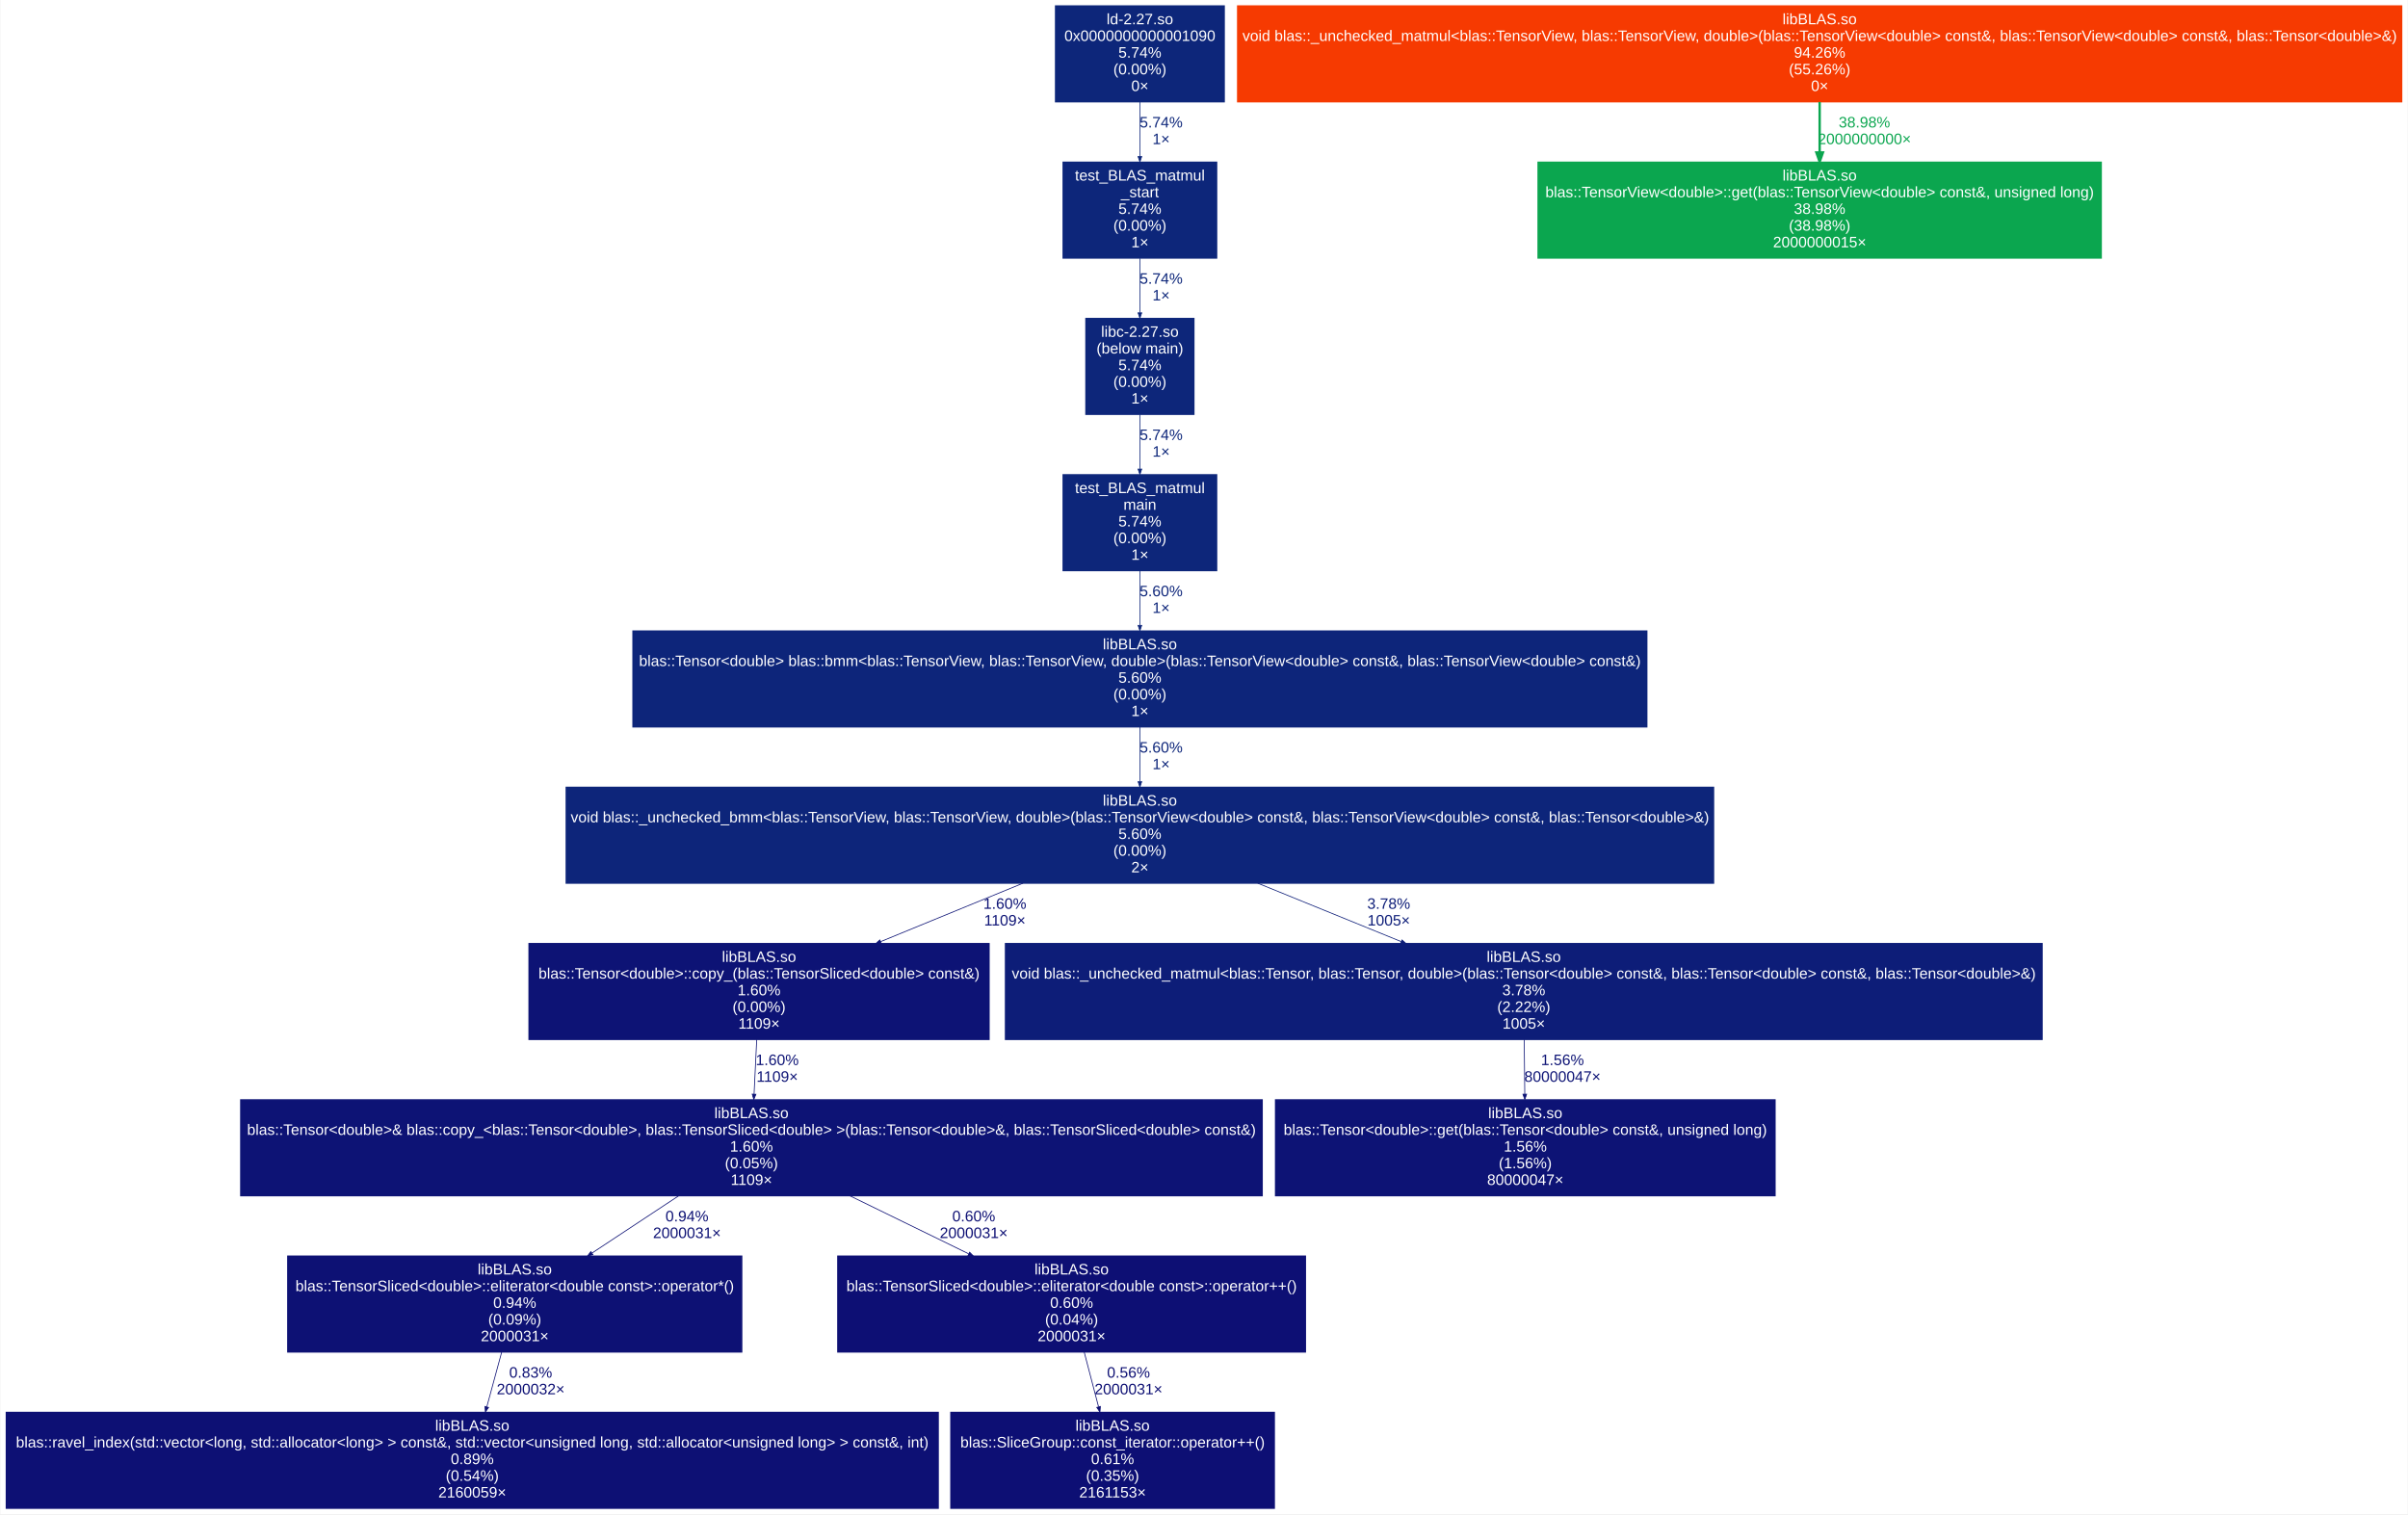
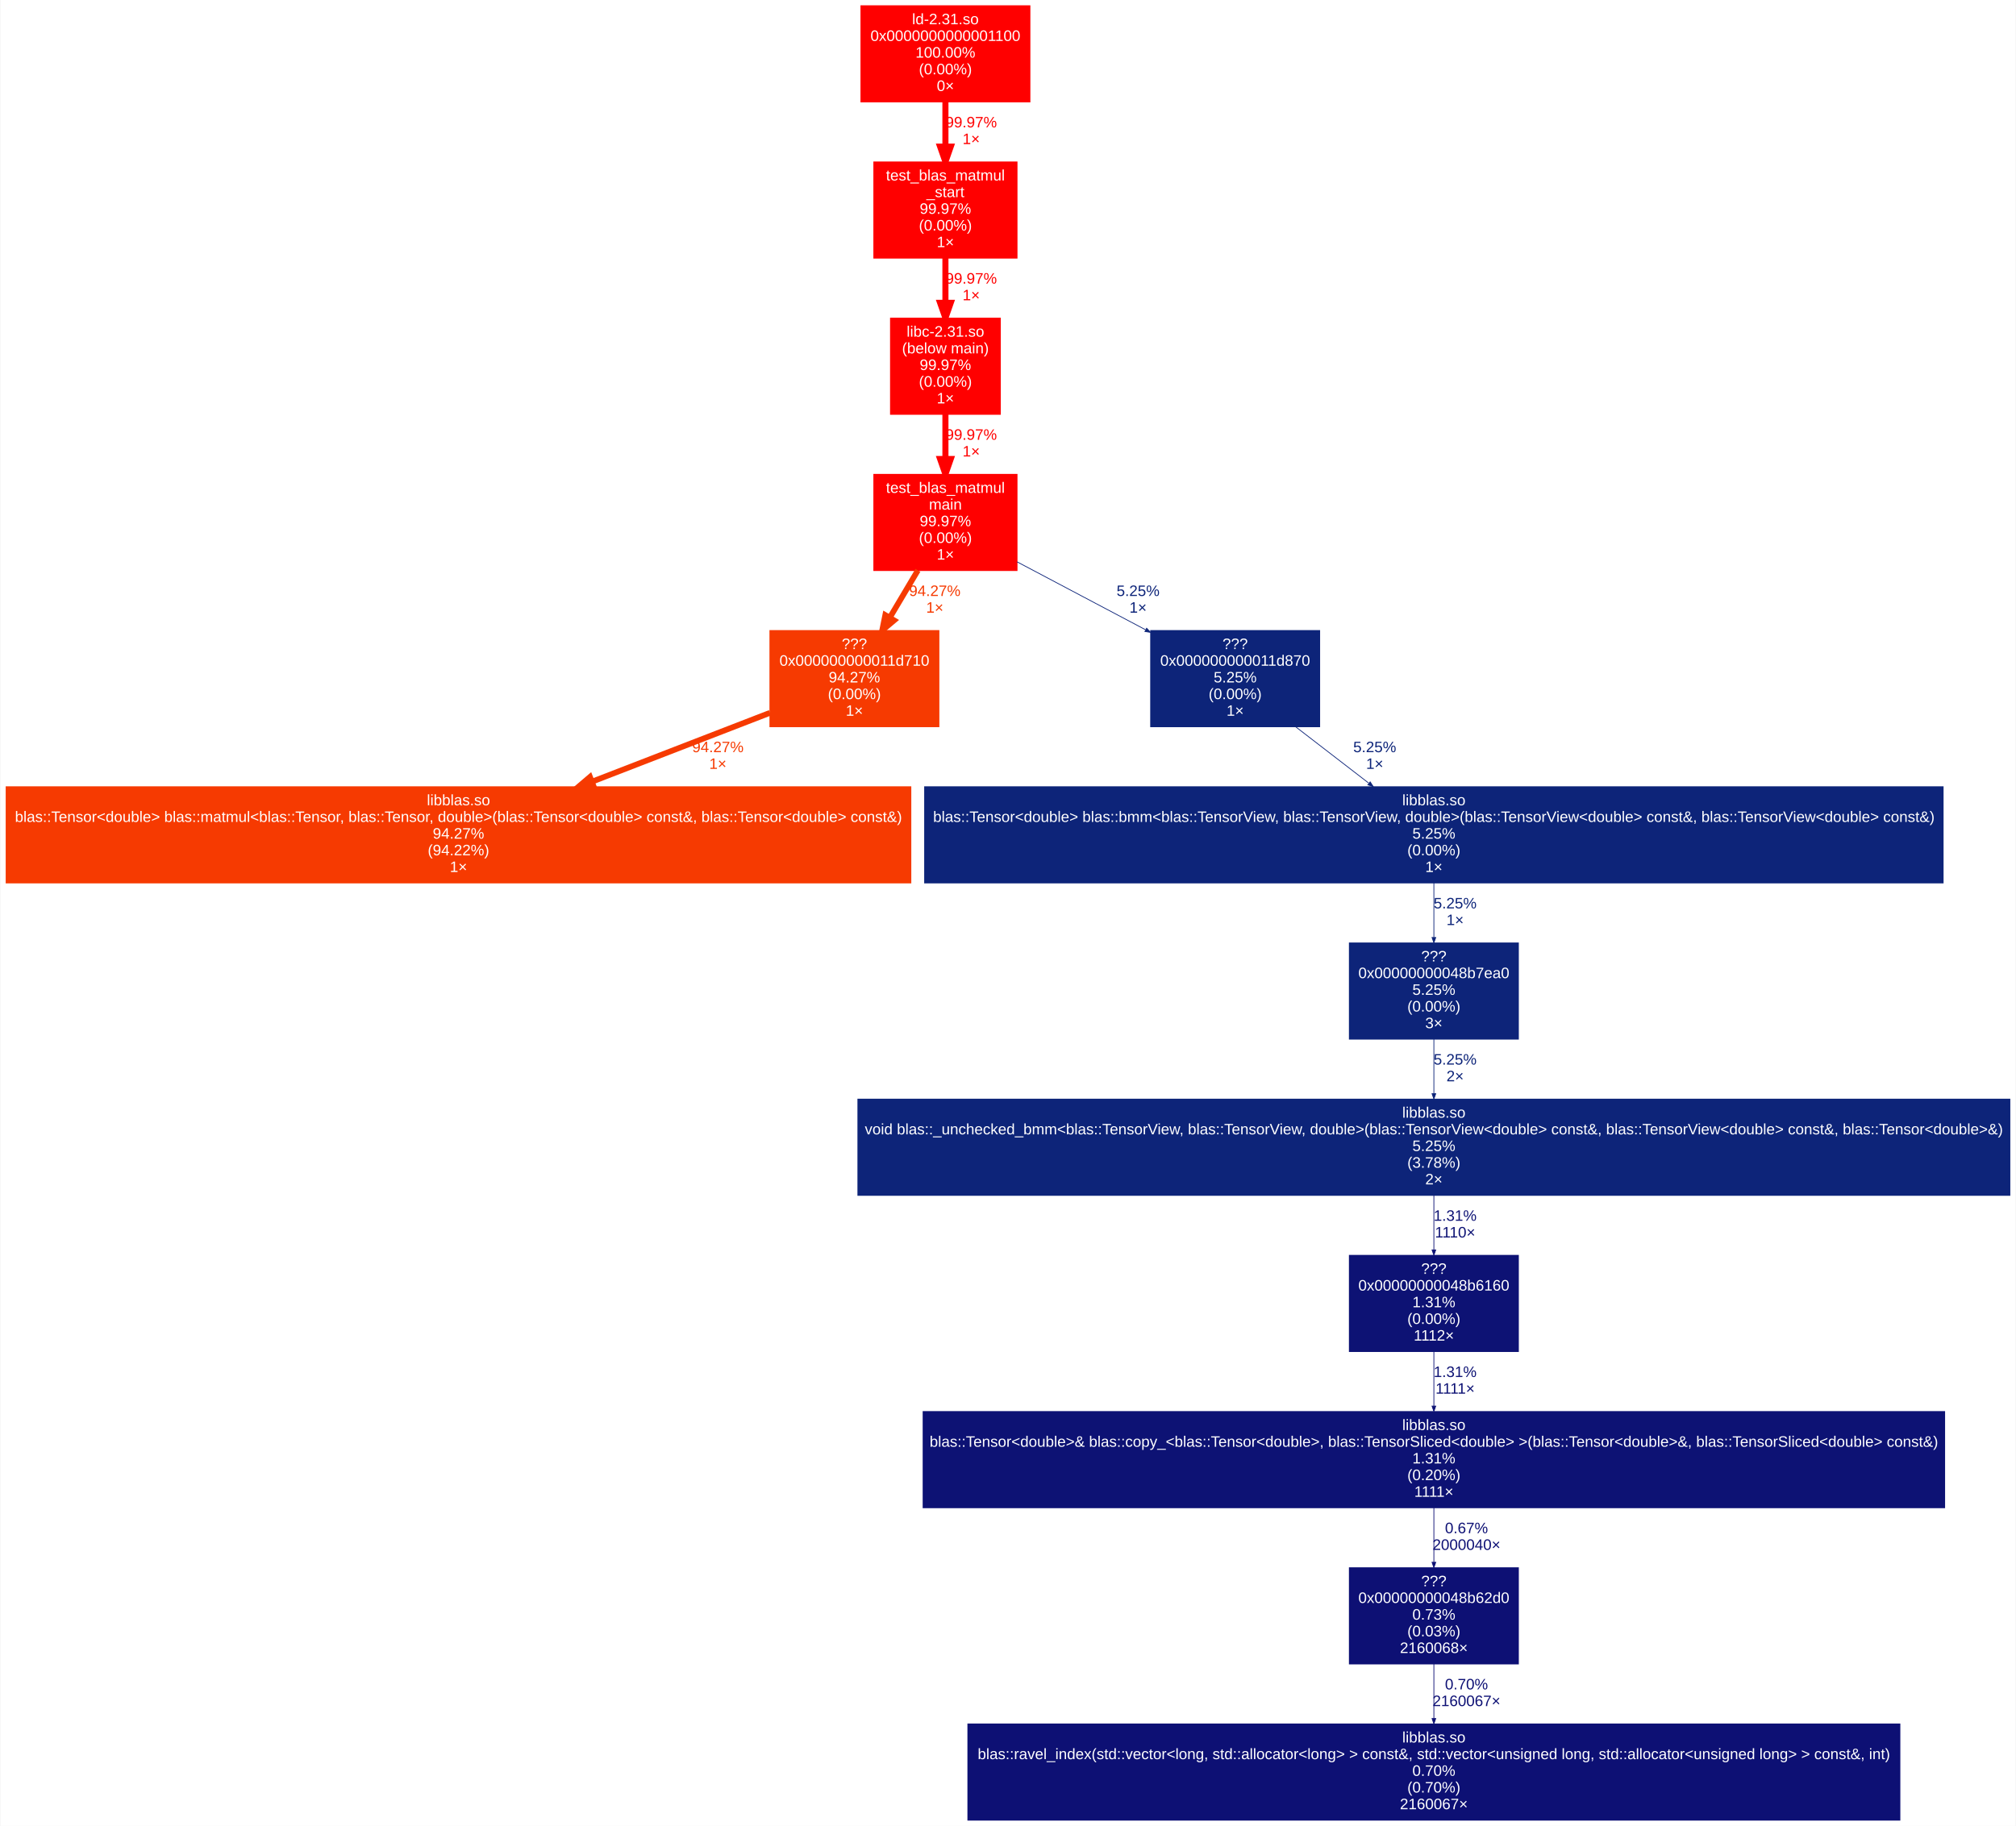
- <svg xmlns="http://www.w3.org/2000/svg" width="1587pt" height="998pt" viewBox="0.00 0.00 1586.50 998.00">
-   <g id="graph0" class="graph" transform="scale(1 1) rotate(0) translate(4 994)">
-     <polygon fill="#ffffff" stroke="transparent" points="-4,4 -4,-994 1582.5,-994 1582.5,4 -4,4" />
+ <svg xmlns="http://www.w3.org/2000/svg" width="1329pt" height="1204pt" viewBox="0.00 0.00 1328.50 1204.00">
+   <g id="graph0" class="graph" transform="scale(1 1) rotate(0) translate(4 1200)">
+     <polygon fill="white" stroke="transparent" points="-4,4 -4,-1200 1324.5,-1200 1324.5,4 -4,4" />
    <g id="node1" class="node">
-       <polygon fill="#0d267a" stroke="#0d267a" points="782.5,-784 711.5,-784 711.5,-721 782.5,-721 782.5,-784" />
-       <text text-anchor="middle" x="747" y="-772" font-family="Arial" font-size="10.00" fill="#ffffff">libc-2.27.so</text>
-       <text text-anchor="middle" x="747" y="-761" font-family="Arial" font-size="10.00" fill="#ffffff">(below main)</text>
-       <text text-anchor="middle" x="747" y="-750" font-family="Arial" font-size="10.00" fill="#ffffff">5.74%</text>
-       <text text-anchor="middle" x="747" y="-739" font-family="Arial" font-size="10.00" fill="#ffffff">(0.00%)</text>
-       <text text-anchor="middle" x="747" y="-728" font-family="Arial" font-size="10.00" fill="#ffffff">1×</text>
+       <polygon fill="#ff0000" stroke="#ff0000" points="655,-990 583,-990 583,-927 655,-927 655,-990" />
+       <text text-anchor="middle" x="619" y="-978" font-family="Arial" font-size="10.00" fill="#ffffff">libc-2.31.so</text>
+       <text text-anchor="middle" x="619" y="-967" font-family="Arial" font-size="10.00" fill="#ffffff">(below main)</text>
+       <text text-anchor="middle" x="619" y="-956" font-family="Arial" font-size="10.00" fill="#ffffff">99.97%</text>
+       <text text-anchor="middle" x="619" y="-945" font-family="Arial" font-size="10.00" fill="#ffffff">(0.00%)</text>
+       <text text-anchor="middle" x="619" y="-934" font-family="Arial" font-size="10.00" fill="#ffffff">1×</text>
    </g>
    <g id="node2" class="node">
-       <polygon fill="#0d267a" stroke="#0d267a" points="797.5,-681 696.5,-681 696.5,-618 797.5,-618 797.5,-681" />
-       <text text-anchor="middle" x="747" y="-669" font-family="Arial" font-size="10.00" fill="#ffffff">test_BLAS_matmul</text>
-       <text text-anchor="middle" x="747" y="-658" font-family="Arial" font-size="10.00" fill="#ffffff">main</text>
-       <text text-anchor="middle" x="747" y="-647" font-family="Arial" font-size="10.00" fill="#ffffff">5.74%</text>
-       <text text-anchor="middle" x="747" y="-636" font-family="Arial" font-size="10.00" fill="#ffffff">(0.00%)</text>
-       <text text-anchor="middle" x="747" y="-625" font-family="Arial" font-size="10.00" fill="#ffffff">1×</text>
+       <polygon fill="#ff0000" stroke="#ff0000" points="666,-887 572,-887 572,-824 666,-824 666,-887" />
+       <text text-anchor="middle" x="619" y="-875" font-family="Arial" font-size="10.00" fill="#ffffff">test_blas_matmul</text>
+       <text text-anchor="middle" x="619" y="-864" font-family="Arial" font-size="10.00" fill="#ffffff">main</text>
+       <text text-anchor="middle" x="619" y="-853" font-family="Arial" font-size="10.00" fill="#ffffff">99.97%</text>
+       <text text-anchor="middle" x="619" y="-842" font-family="Arial" font-size="10.00" fill="#ffffff">(0.00%)</text>
+       <text text-anchor="middle" x="619" y="-831" font-family="Arial" font-size="10.00" fill="#ffffff">1×</text>
    </g>
    <g id="edge1" class="edge">
-       <path fill="none" stroke="#0d267a" stroke-width=".5" d="M747,-720.756C747,-709.4 747,-696.533 747,-684.888" />
-       <polygon fill="#0d267a" stroke="#0d267a" stroke-width=".5" points="748.225,-684.816 747,-681.316 745.775,-684.816 748.225,-684.816" />
-       <text text-anchor="middle" x="761" y="-704" font-family="Arial" font-size="10.00" fill="#0d267a">5.74%</text>
-       <text text-anchor="middle" x="761" y="-693" font-family="Arial" font-size="10.00" fill="#0d267a">1×</text>
+       <path fill="none" stroke="#ff0000" stroke-width="4" d="M619,-926.92C619,-917.61 619,-907.23 619,-897.36" />
+       <polygon fill="#ff0000" stroke="#ff0000" stroke-width="4" points="622.5,-897.32 619,-887.32 615.5,-897.32 622.5,-897.32" />
+       <text text-anchor="middle" x="636" y="-910" font-family="Arial" font-size="10.00" fill="#ff0000">99.97%</text>
+       <text text-anchor="middle" x="636" y="-899" font-family="Arial" font-size="10.00" fill="#ff0000">1×</text>
+     </g>
+     <g id="node5" class="node">
+       <polygon fill="#f63a01" stroke="#f63a01" points="614.5,-784 503.5,-784 503.5,-721 614.5,-721 614.5,-784" />
+       <text text-anchor="middle" x="559" y="-772" font-family="Arial" font-size="10.00" fill="#ffffff">???</text>
+       <text text-anchor="middle" x="559" y="-761" font-family="Arial" font-size="10.00" fill="#ffffff">0x000000000011d710</text>
+       <text text-anchor="middle" x="559" y="-750" font-family="Arial" font-size="10.00" fill="#ffffff">94.27%</text>
+       <text text-anchor="middle" x="559" y="-739" font-family="Arial" font-size="10.00" fill="#ffffff">(0.00%)</text>
+       <text text-anchor="middle" x="559" y="-728" font-family="Arial" font-size="10.00" fill="#ffffff">1×</text>
+     </g>
+     <g id="edge11" class="edge">
+       <path fill="none" stroke="#f63a01" stroke-width="3.77" d="M600.84,-823.92C595.01,-814.12 588.49,-803.14 582.35,-792.8" />
+       <polygon fill="#f63a01" stroke="#f63a01" stroke-width="3.77" points="585.18,-790.93 577.31,-784.32 579.35,-794.4 585.18,-790.93" />
+       <text text-anchor="middle" x="612" y="-807" font-family="Arial" font-size="10.00" fill="#f63a01">94.27%</text>
+       <text text-anchor="middle" x="612" y="-796" font-family="Arial" font-size="10.00" fill="#f63a01">1×</text>
+     </g>
+     <g id="node7" class="node">
+       <polygon fill="#0d2479" stroke="#0d2479" points="865.5,-784 754.5,-784 754.5,-721 865.5,-721 865.5,-784" />
+       <text text-anchor="middle" x="810" y="-772" font-family="Arial" font-size="10.00" fill="#ffffff">???</text>
+       <text text-anchor="middle" x="810" y="-761" font-family="Arial" font-size="10.00" fill="#ffffff">0x000000000011d870</text>
+       <text text-anchor="middle" x="810" y="-750" font-family="Arial" font-size="10.00" fill="#ffffff">5.25%</text>
+       <text text-anchor="middle" x="810" y="-739" font-family="Arial" font-size="10.00" fill="#ffffff">(0.00%)</text>
+       <text text-anchor="middle" x="810" y="-728" font-family="Arial" font-size="10.00" fill="#ffffff">1×</text>
+     </g>
+     <g id="edge12" class="edge">
+       <path fill="none" stroke="#0d2479" stroke-width="0.5" d="M666.21,-829.53C691.8,-816.01 723.65,-799.16 750.88,-784.76" />
+       <polygon fill="#0d2479" stroke="#0d2479" stroke-width="0.5" points="751.65,-785.74 754.17,-783.02 750.5,-783.58 751.65,-785.74" />
+       <text text-anchor="middle" x="746" y="-807" font-family="Arial" font-size="10.00" fill="#0d2479">5.25%</text>
+       <text text-anchor="middle" x="746" y="-796" font-family="Arial" font-size="10.00" fill="#0d2479">1×</text>
+     </g>
+     <g id="node3" class="node">
+       <polygon fill="#ff0000" stroke="#ff0000" points="674.5,-1196 563.5,-1196 563.5,-1133 674.5,-1133 674.5,-1196" />
+       <text text-anchor="middle" x="619" y="-1184" font-family="Arial" font-size="10.00" fill="#ffffff">ld-2.31.so</text>
+       <text text-anchor="middle" x="619" y="-1173" font-family="Arial" font-size="10.00" fill="#ffffff">0x0000000000001100</text>
+       <text text-anchor="middle" x="619" y="-1162" font-family="Arial" font-size="10.00" fill="#ffffff">100.00%</text>
+       <text text-anchor="middle" x="619" y="-1151" font-family="Arial" font-size="10.00" fill="#ffffff">(0.00%)</text>
+       <text text-anchor="middle" x="619" y="-1140" font-family="Arial" font-size="10.00" fill="#ffffff">0×</text>
+     </g>
+     <g id="node4" class="node">
+       <polygon fill="#ff0000" stroke="#ff0000" points="666,-1093 572,-1093 572,-1030 666,-1030 666,-1093" />
+       <text text-anchor="middle" x="619" y="-1081" font-family="Arial" font-size="10.00" fill="#ffffff">test_blas_matmul</text>
+       <text text-anchor="middle" x="619" y="-1070" font-family="Arial" font-size="10.00" fill="#ffffff">_start</text>
+       <text text-anchor="middle" x="619" y="-1059" font-family="Arial" font-size="10.00" fill="#ffffff">99.97%</text>
+       <text text-anchor="middle" x="619" y="-1048" font-family="Arial" font-size="10.00" fill="#ffffff">(0.00%)</text>
+       <text text-anchor="middle" x="619" y="-1037" font-family="Arial" font-size="10.00" fill="#ffffff">1×</text>
+     </g>
+     <g id="edge2" class="edge">
+       <path fill="none" stroke="#ff0000" stroke-width="4" d="M619,-1132.92C619,-1123.61 619,-1113.23 619,-1103.36" />
+       <polygon fill="#ff0000" stroke="#ff0000" stroke-width="4" points="622.5,-1103.32 619,-1093.32 615.5,-1103.32 622.5,-1103.32" />
+       <text text-anchor="middle" x="636" y="-1116" font-family="Arial" font-size="10.00" fill="#ff0000">99.97%</text>
+       <text text-anchor="middle" x="636" y="-1105" font-family="Arial" font-size="10.00" fill="#ff0000">1×</text>
+     </g>
+     <g id="edge8" class="edge">
+       <path fill="none" stroke="#ff0000" stroke-width="4" d="M619,-1029.92C619,-1020.61 619,-1010.23 619,-1000.36" />
+       <polygon fill="#ff0000" stroke="#ff0000" stroke-width="4" points="622.5,-1000.32 619,-990.32 615.5,-1000.32 622.5,-1000.32" />
+       <text text-anchor="middle" x="636" y="-1013" font-family="Arial" font-size="10.00" fill="#ff0000">99.97%</text>
+       <text text-anchor="middle" x="636" y="-1002" font-family="Arial" font-size="10.00" fill="#ff0000">1×</text>
    </g>
    <g id="node6" class="node">
-       <polygon fill="#0d257a" stroke="#0d257a" points="1081,-578 413,-578 413,-515 1081,-515 1081,-578" />
-       <text text-anchor="middle" x="747" y="-566" font-family="Arial" font-size="10.00" fill="#ffffff">libBLAS.so</text>
-       <text text-anchor="middle" x="747" y="-555" font-family="Arial" font-size="10.00" fill="#ffffff">blas::Tensor&lt;double&gt; blas::bmm&lt;blas::TensorView, blas::TensorView, double&gt;(blas::TensorView&lt;double&gt; const&amp;, blas::TensorView&lt;double&gt; const&amp;)</text>
-       <text text-anchor="middle" x="747" y="-544" font-family="Arial" font-size="10.00" fill="#ffffff">5.60%</text>
-       <text text-anchor="middle" x="747" y="-533" font-family="Arial" font-size="10.00" fill="#ffffff">(0.00%)</text>
-       <text text-anchor="middle" x="747" y="-522" font-family="Arial" font-size="10.00" fill="#ffffff">1×</text>
+       <polygon fill="#f63a01" stroke="#f63a01" points="596,-681 0,-681 0,-618 596,-618 596,-681" />
+       <text text-anchor="middle" x="298" y="-669" font-family="Arial" font-size="10.00" fill="#ffffff">libblas.so</text>
+       <text text-anchor="middle" x="298" y="-658" font-family="Arial" font-size="10.00" fill="#ffffff">blas::Tensor&lt;double&gt; blas::matmul&lt;blas::Tensor, blas::Tensor, double&gt;(blas::Tensor&lt;double&gt; const&amp;, blas::Tensor&lt;double&gt; const&amp;)</text>
+       <text text-anchor="middle" x="298" y="-647" font-family="Arial" font-size="10.00" fill="#ffffff">94.27%</text>
+       <text text-anchor="middle" x="298" y="-636" font-family="Arial" font-size="10.00" fill="#ffffff">(94.22%)</text>
+       <text text-anchor="middle" x="298" y="-625" font-family="Arial" font-size="10.00" fill="#ffffff">1×</text>
+     </g>
+     <g id="edge3" class="edge">
+       <path fill="none" stroke="#f63a01" stroke-width="3.77" d="M503.33,-729.96C469.23,-716.76 424.84,-699.59 386.07,-684.58" />
+       <polygon fill="#f63a01" stroke="#f63a01" stroke-width="3.77" points="387.13,-681.35 376.85,-681.01 384.68,-687.68 387.13,-681.35" />
+       <text text-anchor="middle" x="469" y="-704" font-family="Arial" font-size="10.00" fill="#f63a01">94.27%</text>
+       <text text-anchor="middle" x="469" y="-693" font-family="Arial" font-size="10.00" fill="#f63a01">1×</text>
+     </g>
+     <g id="node8" class="node">
+       <polygon fill="#0d2479" stroke="#0d2479" points="1276.5,-681 605.5,-681 605.5,-618 1276.5,-618 1276.5,-681" />
+       <text text-anchor="middle" x="941" y="-669" font-family="Arial" font-size="10.00" fill="#ffffff">libblas.so</text>
+       <text text-anchor="middle" x="941" y="-658" font-family="Arial" font-size="10.00" fill="#ffffff">blas::Tensor&lt;double&gt; blas::bmm&lt;blas::TensorView, blas::TensorView, double&gt;(blas::TensorView&lt;double&gt; const&amp;, blas::TensorView&lt;double&gt; const&amp;)</text>
+       <text text-anchor="middle" x="941" y="-647" font-family="Arial" font-size="10.00" fill="#ffffff">5.25%</text>
+       <text text-anchor="middle" x="941" y="-636" font-family="Arial" font-size="10.00" fill="#ffffff">(0.00%)</text>
+       <text text-anchor="middle" x="941" y="-625" font-family="Arial" font-size="10.00" fill="#ffffff">1×</text>
+     </g>
+     <g id="edge4" class="edge">
+       <path fill="none" stroke="#0d2479" stroke-width="0.5" d="M849.66,-720.92C864.91,-709.17 882.38,-695.69 897.94,-683.7" />
+       <polygon fill="#0d2479" stroke="#0d2479" stroke-width="0.5" points="899,-684.43 901.02,-681.32 897.5,-682.49 899,-684.43" />
+       <text text-anchor="middle" x="902" y="-704" font-family="Arial" font-size="10.00" fill="#0d2479">5.25%</text>
+       <text text-anchor="middle" x="902" y="-693" font-family="Arial" font-size="10.00" fill="#0d2479">1×</text>
+     </g>
+     <g id="node13" class="node">
+       <polygon fill="#0d2479" stroke="#0d2479" points="996.5,-578 885.5,-578 885.5,-515 996.5,-515 996.5,-578" />
+       <text text-anchor="middle" x="941" y="-566" font-family="Arial" font-size="10.00" fill="#ffffff">???</text>
+       <text text-anchor="middle" x="941" y="-555" font-family="Arial" font-size="10.00" fill="#ffffff">0x00000000048b7ea0</text>
+       <text text-anchor="middle" x="941" y="-544" font-family="Arial" font-size="10.00" fill="#ffffff">5.25%</text>
+       <text text-anchor="middle" x="941" y="-533" font-family="Arial" font-size="10.00" fill="#ffffff">(0.00%)</text>
+       <text text-anchor="middle" x="941" y="-522" font-family="Arial" font-size="10.00" fill="#ffffff">3×</text>
+     </g>
+     <g id="edge9" class="edge">
+       <path fill="none" stroke="#0d2479" stroke-width="0.5" d="M941,-617.92C941,-606.56 941,-593.59 941,-581.9" />
+       <polygon fill="#0d2479" stroke="#0d2479" stroke-width="0.5" points="942.23,-581.82 941,-578.32 939.78,-581.82 942.23,-581.82" />
+       <text text-anchor="middle" x="955" y="-601" font-family="Arial" font-size="10.00" fill="#0d2479">5.25%</text>
+       <text text-anchor="middle" x="955" y="-590" font-family="Arial" font-size="10.00" fill="#0d2479">1×</text>
+     </g>
+     <g id="node9" class="node">
+       <polygon fill="#0d1274" stroke="#0d1274" points="996.5,-372 885.5,-372 885.5,-309 996.5,-309 996.5,-372" />
+       <text text-anchor="middle" x="941" y="-360" font-family="Arial" font-size="10.00" fill="#ffffff">???</text>
+       <text text-anchor="middle" x="941" y="-349" font-family="Arial" font-size="10.00" fill="#ffffff">0x00000000048b6160</text>
+       <text text-anchor="middle" x="941" y="-338" font-family="Arial" font-size="10.00" fill="#ffffff">1.31%</text>
+       <text text-anchor="middle" x="941" y="-327" font-family="Arial" font-size="10.00" fill="#ffffff">(0.00%)</text>
+       <text text-anchor="middle" x="941" y="-316" font-family="Arial" font-size="10.00" fill="#ffffff">1112×</text>
+     </g>
+     <g id="node10" class="node">
+       <polygon fill="#0d1274" stroke="#0d1274" points="1277.5,-269 604.5,-269 604.5,-206 1277.5,-206 1277.5,-269" />
+       <text text-anchor="middle" x="941" y="-257" font-family="Arial" font-size="10.00" fill="#ffffff">libblas.so</text>
+       <text text-anchor="middle" x="941" y="-246" font-family="Arial" font-size="10.00" fill="#ffffff">blas::Tensor&lt;double&gt;&amp; blas::copy_&lt;blas::Tensor&lt;double&gt;, blas::TensorSliced&lt;double&gt; &gt;(blas::Tensor&lt;double&gt;&amp;, blas::TensorSliced&lt;double&gt; const&amp;)</text>
+       <text text-anchor="middle" x="941" y="-235" font-family="Arial" font-size="10.00" fill="#ffffff">1.31%</text>
+       <text text-anchor="middle" x="941" y="-224" font-family="Arial" font-size="10.00" fill="#ffffff">(0.20%)</text>
+       <text text-anchor="middle" x="941" y="-213" font-family="Arial" font-size="10.00" fill="#ffffff">1111×</text>
+     </g>
+     <g id="edge5" class="edge">
+       <path fill="none" stroke="#0d1274" stroke-width="0.5" d="M941,-308.92C941,-297.56 941,-284.59 941,-272.9" />
+       <polygon fill="#0d1274" stroke="#0d1274" stroke-width="0.5" points="942.23,-272.82 941,-269.32 939.78,-272.82 942.23,-272.82" />
+       <text text-anchor="middle" x="955" y="-292" font-family="Arial" font-size="10.00" fill="#0d1274">1.31%</text>
+       <text text-anchor="middle" x="955" y="-281" font-family="Arial" font-size="10.00" fill="#0d1274">1111×</text>
+     </g>
+     <g id="node11" class="node">
+       <polygon fill="#0d1074" stroke="#0d1074" points="996.5,-166 885.5,-166 885.5,-103 996.5,-103 996.5,-166" />
+       <text text-anchor="middle" x="941" y="-154" font-family="Arial" font-size="10.00" fill="#ffffff">???</text>
+       <text text-anchor="middle" x="941" y="-143" font-family="Arial" font-size="10.00" fill="#ffffff">0x00000000048b62d0</text>
+       <text text-anchor="middle" x="941" y="-132" font-family="Arial" font-size="10.00" fill="#ffffff">0.73%</text>
+       <text text-anchor="middle" x="941" y="-121" font-family="Arial" font-size="10.00" fill="#ffffff">(0.03%)</text>
+       <text text-anchor="middle" x="941" y="-110" font-family="Arial" font-size="10.00" fill="#ffffff">2160068×</text>
    </g>
    <g id="edge10" class="edge">
-       <path fill="none" stroke="#0d257a" stroke-width=".5" d="M747,-617.756C747,-606.4 747,-593.533 747,-581.888" />
-       <polygon fill="#0d257a" stroke="#0d257a" stroke-width=".5" points="748.225,-581.816 747,-578.316 745.775,-581.816 748.225,-581.816" />
-       <text text-anchor="middle" x="761" y="-601" font-family="Arial" font-size="10.00" fill="#0d257a">5.60%</text>
-       <text text-anchor="middle" x="761" y="-590" font-family="Arial" font-size="10.00" fill="#0d257a">1×</text>
+       <path fill="none" stroke="#0d1074" stroke-width="0.5" d="M941,-205.92C941,-194.56 941,-181.59 941,-169.9" />
+       <polygon fill="#0d1074" stroke="#0d1074" stroke-width="0.5" points="942.23,-169.82 941,-166.32 939.78,-169.82 942.23,-169.82" />
+       <text text-anchor="middle" x="962.5" y="-189" font-family="Arial" font-size="10.00" fill="#0d1074">0.67%</text>
+       <text text-anchor="middle" x="962.5" y="-178" font-family="Arial" font-size="10.00" fill="#0d1074">2000040×</text>
    </g>
-     <g id="node3" class="node">
-       <polygon fill="#0d267a" stroke="#0d267a" points="802.5,-990 691.5,-990 691.5,-927 802.5,-927 802.5,-990" />
-       <text text-anchor="middle" x="747" y="-978" font-family="Arial" font-size="10.00" fill="#ffffff">ld-2.27.so</text>
-       <text text-anchor="middle" x="747" y="-967" font-family="Arial" font-size="10.00" fill="#ffffff">0x0000000000001090</text>
-       <text text-anchor="middle" x="747" y="-956" font-family="Arial" font-size="10.00" fill="#ffffff">5.74%</text>
-       <text text-anchor="middle" x="747" y="-945" font-family="Arial" font-size="10.00" fill="#ffffff">(0.00%)</text>
-       <text text-anchor="middle" x="747" y="-934" font-family="Arial" font-size="10.00" fill="#ffffff">0×</text>
-     </g>
-     <g id="node4" class="node">
-       <polygon fill="#0d267a" stroke="#0d267a" points="797.5,-887 696.5,-887 696.5,-824 797.5,-824 797.5,-887" />
-       <text text-anchor="middle" x="747" y="-875" font-family="Arial" font-size="10.00" fill="#ffffff">test_BLAS_matmul</text>
-       <text text-anchor="middle" x="747" y="-864" font-family="Arial" font-size="10.00" fill="#ffffff">_start</text>
-       <text text-anchor="middle" x="747" y="-853" font-family="Arial" font-size="10.00" fill="#ffffff">5.74%</text>
-       <text text-anchor="middle" x="747" y="-842" font-family="Arial" font-size="10.00" fill="#ffffff">(0.00%)</text>
-       <text text-anchor="middle" x="747" y="-831" font-family="Arial" font-size="10.00" fill="#ffffff">1×</text>
-     </g>
-     <g id="edge2" class="edge">
-       <path fill="none" stroke="#0d267a" stroke-width=".5" d="M747,-926.756C747,-915.4 747,-902.533 747,-890.888" />
-       <polygon fill="#0d267a" stroke="#0d267a" stroke-width=".5" points="748.225,-890.816 747,-887.316 745.775,-890.816 748.225,-890.816" />
-       <text text-anchor="middle" x="761" y="-910" font-family="Arial" font-size="10.00" fill="#0d267a">5.74%</text>
-       <text text-anchor="middle" x="761" y="-899" font-family="Arial" font-size="10.00" fill="#0d267a">1×</text>
-     </g>
-     <g id="edge3" class="edge">
-       <path fill="none" stroke="#0d267a" stroke-width=".5" d="M747,-823.756C747,-812.4 747,-799.533 747,-787.888" />
-       <polygon fill="#0d267a" stroke="#0d267a" stroke-width=".5" points="748.225,-787.816 747,-784.316 745.775,-787.816 748.225,-787.816" />
-       <text text-anchor="middle" x="761" y="-807" font-family="Arial" font-size="10.00" fill="#0d267a">5.74%</text>
-       <text text-anchor="middle" x="761" y="-796" font-family="Arial" font-size="10.00" fill="#0d267a">1×</text>
-     </g>
-     <g id="node5" class="node">
-       <polygon fill="#0d0f74" stroke="#0d0f74" points="835.5,-63 622.5,-63 622.5,0 835.5,0 835.5,-63" />
-       <text text-anchor="middle" x="729" y="-51" font-family="Arial" font-size="10.00" fill="#ffffff">libBLAS.so</text>
-       <text text-anchor="middle" x="729" y="-40" font-family="Arial" font-size="10.00" fill="#ffffff">blas::SliceGroup::const_iterator::operator++()</text>
-       <text text-anchor="middle" x="729" y="-29" font-family="Arial" font-size="10.00" fill="#ffffff">0.61%</text>
-       <text text-anchor="middle" x="729" y="-18" font-family="Arial" font-size="10.00" fill="#ffffff">(0.35%)</text>
-       <text text-anchor="middle" x="729" y="-7" font-family="Arial" font-size="10.00" fill="#ffffff">2161153×</text>
-     </g>
-     <g id="node7" class="node">
-       <polygon fill="#0d257a" stroke="#0d257a" points="1125,-475 369,-475 369,-412 1125,-412 1125,-475" />
-       <text text-anchor="middle" x="747" y="-463" font-family="Arial" font-size="10.00" fill="#ffffff">libBLAS.so</text>
-       <text text-anchor="middle" x="747" y="-452" font-family="Arial" font-size="10.00" fill="#ffffff">void blas::_unchecked_bmm&lt;blas::TensorView, blas::TensorView, double&gt;(blas::TensorView&lt;double&gt; const&amp;, blas::TensorView&lt;double&gt; const&amp;, blas::Tensor&lt;double&gt;&amp;)</text>
-       <text text-anchor="middle" x="747" y="-441" font-family="Arial" font-size="10.00" fill="#ffffff">5.60%</text>
-       <text text-anchor="middle" x="747" y="-430" font-family="Arial" font-size="10.00" fill="#ffffff">(0.00%)</text>
-       <text text-anchor="middle" x="747" y="-419" font-family="Arial" font-size="10.00" fill="#ffffff">2×</text>
-     </g>
-     <g id="edge4" class="edge">
-       <path fill="none" stroke="#0d257a" stroke-width=".5" d="M747,-514.756C747,-503.4 747,-490.533 747,-478.888" />
-       <polygon fill="#0d257a" stroke="#0d257a" stroke-width=".5" points="748.225,-478.816 747,-475.316 745.775,-478.816 748.225,-478.816" />
-       <text text-anchor="middle" x="761" y="-498" font-family="Arial" font-size="10.00" fill="#0d257a">5.60%</text>
-       <text text-anchor="middle" x="761" y="-487" font-family="Arial" font-size="10.00" fill="#0d257a">1×</text>
-     </g>
-     <g id="node11" class="node">
-       <polygon fill="#0d1375" stroke="#0d1375" points="647.5,-372 344.5,-372 344.5,-309 647.5,-309 647.5,-372" />
-       <text text-anchor="middle" x="496" y="-360" font-family="Arial" font-size="10.00" fill="#ffffff">libBLAS.so</text>
-       <text text-anchor="middle" x="496" y="-349" font-family="Arial" font-size="10.00" fill="#ffffff">blas::Tensor&lt;double&gt;::copy_(blas::TensorSliced&lt;double&gt; const&amp;)</text>
-       <text text-anchor="middle" x="496" y="-338" font-family="Arial" font-size="10.00" fill="#ffffff">1.60%</text>
-       <text text-anchor="middle" x="496" y="-327" font-family="Arial" font-size="10.00" fill="#ffffff">(0.00%)</text>
-       <text text-anchor="middle" x="496" y="-316" font-family="Arial" font-size="10.00" fill="#ffffff">1109×</text>
-     </g>
-     <g id="edge11" class="edge">
-       <path fill="none" stroke="#0d1375" stroke-width=".5" d="M669.986,-411.897C640.231,-399.687 606.18,-385.713 576.136,-373.385" />
-       <polygon fill="#0d1375" stroke="#0d1375" stroke-width=".5" points="576.572,-372.239 572.868,-372.044 575.641,-374.506 576.572,-372.239" />
-       <text text-anchor="middle" x="658" y="-395" font-family="Arial" font-size="10.00" fill="#0d1375">1.60%</text>
-       <text text-anchor="middle" x="658" y="-384" font-family="Arial" font-size="10.00" fill="#0d1375">1109×</text>
-     </g>
-     <g id="node15" class="node">
-       <polygon fill="#0d1d78" stroke="#0d1d78" points="1341.5,-372 658.5,-372 658.5,-309 1341.5,-309 1341.5,-372" />
-       <text text-anchor="middle" x="1000" y="-360" font-family="Arial" font-size="10.00" fill="#ffffff">libBLAS.so</text>
-       <text text-anchor="middle" x="1000" y="-349" font-family="Arial" font-size="10.00" fill="#ffffff">void blas::_unchecked_matmul&lt;blas::Tensor, blas::Tensor, double&gt;(blas::Tensor&lt;double&gt; const&amp;, blas::Tensor&lt;double&gt; const&amp;, blas::Tensor&lt;double&gt;&amp;)</text>
-       <text text-anchor="middle" x="1000" y="-338" font-family="Arial" font-size="10.00" fill="#ffffff">3.78%</text>
-       <text text-anchor="middle" x="1000" y="-327" font-family="Arial" font-size="10.00" fill="#ffffff">(2.22%)</text>
-       <text text-anchor="middle" x="1000" y="-316" font-family="Arial" font-size="10.00" fill="#ffffff">1005×</text>
-     </g>
-     <g id="edge12" class="edge">
-       <path fill="none" stroke="#0d1d78" stroke-width=".5" d="M824.628,-411.897C854.619,-399.687 888.942,-385.713 919.225,-373.385" />
-       <polygon fill="#0d1d78" stroke="#0d1d78" stroke-width=".5" points="919.739,-374.498 922.519,-372.044 918.816,-372.229 919.739,-374.498" />
-       <text text-anchor="middle" x="911" y="-395" font-family="Arial" font-size="10.00" fill="#0d1d78">3.78%</text>
-       <text text-anchor="middle" x="911" y="-384" font-family="Arial" font-size="10.00" fill="#0d1d78">1005×</text>
-     </g>
-     <g id="node8" class="node">
-       <polygon fill="#0d1375" stroke="#0d1375" points="827.5,-269 154.5,-269 154.5,-206 827.5,-206 827.5,-269" />
-       <text text-anchor="middle" x="491" y="-257" font-family="Arial" font-size="10.00" fill="#ffffff">libBLAS.so</text>
-       <text text-anchor="middle" x="491" y="-246" font-family="Arial" font-size="10.00" fill="#ffffff">blas::Tensor&lt;double&gt;&amp; blas::copy_&lt;blas::Tensor&lt;double&gt;, blas::TensorSliced&lt;double&gt; &gt;(blas::Tensor&lt;double&gt;&amp;, blas::TensorSliced&lt;double&gt; const&amp;)</text>
-       <text text-anchor="middle" x="491" y="-235" font-family="Arial" font-size="10.00" fill="#ffffff">1.60%</text>
-       <text text-anchor="middle" x="491" y="-224" font-family="Arial" font-size="10.00" fill="#ffffff">(0.05%)</text>
-       <text text-anchor="middle" x="491" y="-213" font-family="Arial" font-size="10.00" fill="#ffffff">1109×</text>
-     </g>
-     <g id="node9" class="node">
-       <polygon fill="#0d1174" stroke="#0d1174" points="484.5,-166 185.5,-166 185.5,-103 484.5,-103 484.5,-166" />
-       <text text-anchor="middle" x="335" y="-154" font-family="Arial" font-size="10.00" fill="#ffffff">libBLAS.so</text>
-       <text text-anchor="middle" x="335" y="-143" font-family="Arial" font-size="10.00" fill="#ffffff">blas::TensorSliced&lt;double&gt;::eliterator&lt;double const&gt;::operator*()</text>
-       <text text-anchor="middle" x="335" y="-132" font-family="Arial" font-size="10.00" fill="#ffffff">0.94%</text>
-       <text text-anchor="middle" x="335" y="-121" font-family="Arial" font-size="10.00" fill="#ffffff">(0.09%)</text>
-       <text text-anchor="middle" x="335" y="-110" font-family="Arial" font-size="10.00" fill="#ffffff">2000031×</text>
-     </g>
-     <g id="edge5" class="edge">
-       <path fill="none" stroke="#0d1174" stroke-width=".5" d="M442.922,-205.756C424.896,-193.855 404.357,-180.293 386.07,-168.219" />
-       <polygon fill="#0d1174" stroke="#0d1174" stroke-width=".5" points="386.515,-167.045 382.919,-166.139 385.165,-169.09 386.515,-167.045" />
-       <text text-anchor="middle" x="448.5" y="-189" font-family="Arial" font-size="10.00" fill="#0d1174">0.94%</text>
-       <text text-anchor="middle" x="448.5" y="-178" font-family="Arial" font-size="10.00" fill="#0d1174">2000031×</text>
-     </g>
-     <g id="node10" class="node">
-       <polygon fill="#0d0f74" stroke="#0d0f74" points="856,-166 548,-166 548,-103 856,-103 856,-166" />
-       <text text-anchor="middle" x="702" y="-154" font-family="Arial" font-size="10.00" fill="#ffffff">libBLAS.so</text>
-       <text text-anchor="middle" x="702" y="-143" font-family="Arial" font-size="10.00" fill="#ffffff">blas::TensorSliced&lt;double&gt;::eliterator&lt;double const&gt;::operator++()</text>
-       <text text-anchor="middle" x="702" y="-132" font-family="Arial" font-size="10.00" fill="#ffffff">0.60%</text>
-       <text text-anchor="middle" x="702" y="-121" font-family="Arial" font-size="10.00" fill="#ffffff">(0.04%)</text>
-       <text text-anchor="middle" x="702" y="-110" font-family="Arial" font-size="10.00" fill="#ffffff">2000031×</text>
+     <g id="node12" class="node">
+       <polygon fill="#0d1074" stroke="#0d1074" points="1248,-63 634,-63 634,0 1248,0 1248,-63" />
+       <text text-anchor="middle" x="941" y="-51" font-family="Arial" font-size="10.00" fill="#ffffff">libblas.so</text>
+       <text text-anchor="middle" x="941" y="-40" font-family="Arial" font-size="10.00" fill="#ffffff">blas::ravel_index(std::vector&lt;long, std::allocator&lt;long&gt; &gt; const&amp;, std::vector&lt;unsigned long, std::allocator&lt;unsigned long&gt; &gt; const&amp;, int)</text>
+       <text text-anchor="middle" x="941" y="-29" font-family="Arial" font-size="10.00" fill="#ffffff">0.70%</text>
+       <text text-anchor="middle" x="941" y="-18" font-family="Arial" font-size="10.00" fill="#ffffff">(0.70%)</text>
+       <text text-anchor="middle" x="941" y="-7" font-family="Arial" font-size="10.00" fill="#ffffff">2160067×</text>
    </g>
    <g id="edge6" class="edge">
-       <path fill="none" stroke="#0d0f74" stroke-width=".5" d="M555.741,-205.897C580.551,-193.785 608.915,-179.939 634.02,-167.684" />
-       <polygon fill="#0d0f74" stroke="#0d0f74" stroke-width=".5" points="634.774,-168.68 637.381,-166.044 633.699,-166.478 634.774,-168.68" />
-       <text text-anchor="middle" x="637.5" y="-189" font-family="Arial" font-size="10.00" fill="#0d0f74">0.60%</text>
-       <text text-anchor="middle" x="637.5" y="-178" font-family="Arial" font-size="10.00" fill="#0d0f74">2000031×</text>
+       <path fill="none" stroke="#0d1074" stroke-width="0.5" d="M941,-102.92C941,-91.56 941,-78.59 941,-66.9" />
+       <polygon fill="#0d1074" stroke="#0d1074" stroke-width="0.5" points="942.23,-66.82 941,-63.32 939.78,-66.82 942.23,-66.82" />
+       <text text-anchor="middle" x="962.5" y="-86" font-family="Arial" font-size="10.00" fill="#0d1074">0.70%</text>
+       <text text-anchor="middle" x="962.5" y="-75" font-family="Arial" font-size="10.00" fill="#0d1074">2160067×</text>
    </g>
-     <g id="node13" class="node">
-       <polygon fill="#0d1074" stroke="#0d1074" points="614,-63 0,-63 0,0 614,0 614,-63" />
-       <text text-anchor="middle" x="307" y="-51" font-family="Arial" font-size="10.00" fill="#ffffff">libBLAS.so</text>
-       <text text-anchor="middle" x="307" y="-40" font-family="Arial" font-size="10.00" fill="#ffffff">blas::ravel_index(std::vector&lt;long, std::allocator&lt;long&gt; &gt; const&amp;, std::vector&lt;unsigned long, std::allocator&lt;unsigned long&gt; &gt; const&amp;, int)</text>
-       <text text-anchor="middle" x="307" y="-29" font-family="Arial" font-size="10.00" fill="#ffffff">0.89%</text>
-       <text text-anchor="middle" x="307" y="-18" font-family="Arial" font-size="10.00" fill="#ffffff">(0.54%)</text>
-       <text text-anchor="middle" x="307" y="-7" font-family="Arial" font-size="10.00" fill="#ffffff">2160059×</text>
-     </g>
-     <g id="edge8" class="edge">
-       <path fill="none" stroke="#0d1074" stroke-width=".5" d="M326.371,-102.756C323.283,-91.4 319.786,-78.533 316.62,-66.888" />
-       <polygon fill="#0d1074" stroke="#0d1074" stroke-width=".5" points="317.749,-66.372 315.649,-63.316 315.385,-67.015 317.749,-66.372" />
-       <text text-anchor="middle" x="345.5" y="-86" font-family="Arial" font-size="10.00" fill="#0d1074">0.83%</text>
-       <text text-anchor="middle" x="345.5" y="-75" font-family="Arial" font-size="10.00" fill="#0d1074">2000032×</text>
-     </g>
-     <g id="edge9" class="edge">
-       <path fill="none" stroke="#0d0f73" stroke-width=".5" d="M710.321,-102.756C713.298,-91.4 716.671,-78.533 719.723,-66.888" />
-       <polygon fill="#0d0f73" stroke="#0d0f73" stroke-width=".5" points="720.957,-67.013 720.66,-63.316 718.587,-66.391 720.957,-67.013" />
-       <text text-anchor="middle" x="739.5" y="-86" font-family="Arial" font-size="10.00" fill="#0d0f73">0.56%</text>
-       <text text-anchor="middle" x="739.5" y="-75" font-family="Arial" font-size="10.00" fill="#0d0f73">2000031×</text>
+     <g id="node14" class="node">
+       <polygon fill="#0d2479" stroke="#0d2479" points="1320.5,-475 561.5,-475 561.5,-412 1320.5,-412 1320.5,-475" />
+       <text text-anchor="middle" x="941" y="-463" font-family="Arial" font-size="10.00" fill="#ffffff">libblas.so</text>
+       <text text-anchor="middle" x="941" y="-452" font-family="Arial" font-size="10.00" fill="#ffffff">void blas::_unchecked_bmm&lt;blas::TensorView, blas::TensorView, double&gt;(blas::TensorView&lt;double&gt; const&amp;, blas::TensorView&lt;double&gt; const&amp;, blas::Tensor&lt;double&gt;&amp;)</text>
+       <text text-anchor="middle" x="941" y="-441" font-family="Arial" font-size="10.00" fill="#ffffff">5.25%</text>
+       <text text-anchor="middle" x="941" y="-430" font-family="Arial" font-size="10.00" fill="#ffffff">(3.78%)</text>
+       <text text-anchor="middle" x="941" y="-419" font-family="Arial" font-size="10.00" fill="#ffffff">2×</text>
    </g>
    <g id="edge7" class="edge">
-       <path fill="none" stroke="#0d1375" stroke-width=".5" d="M494.459,-308.756C493.908,-297.4 493.283,-284.533 492.718,-272.888" />
-       <polygon fill="#0d1375" stroke="#0d1375" stroke-width=".5" points="493.938,-272.753 492.545,-269.316 491.491,-272.872 493.938,-272.753" />
-       <text text-anchor="middle" x="508" y="-292" font-family="Arial" font-size="10.00" fill="#0d1375">1.60%</text>
-       <text text-anchor="middle" x="508" y="-281" font-family="Arial" font-size="10.00" fill="#0d1375">1109×</text>
-     </g>
-     <g id="node12" class="node">
-       <polygon fill="#0d1375" stroke="#0d1375" points="1165.5,-269 836.5,-269 836.5,-206 1165.5,-206 1165.5,-269" />
-       <text text-anchor="middle" x="1001" y="-257" font-family="Arial" font-size="10.00" fill="#ffffff">libBLAS.so</text>
-       <text text-anchor="middle" x="1001" y="-246" font-family="Arial" font-size="10.00" fill="#ffffff">blas::Tensor&lt;double&gt;::get(blas::Tensor&lt;double&gt; const&amp;, unsigned long)</text>
-       <text text-anchor="middle" x="1001" y="-235" font-family="Arial" font-size="10.00" fill="#ffffff">1.56%</text>
-       <text text-anchor="middle" x="1001" y="-224" font-family="Arial" font-size="10.00" fill="#ffffff">(1.56%)</text>
-       <text text-anchor="middle" x="1001" y="-213" font-family="Arial" font-size="10.00" fill="#ffffff">80000047×</text>
-     </g>
-     <g id="node14" class="node">
-       <polygon fill="#0ba64f" stroke="#0ba64f" points="1380.5,-887 1009.5,-887 1009.5,-824 1380.5,-824 1380.5,-887" />
-       <text text-anchor="middle" x="1195" y="-875" font-family="Arial" font-size="10.00" fill="#ffffff">libBLAS.so</text>
-       <text text-anchor="middle" x="1195" y="-864" font-family="Arial" font-size="10.00" fill="#ffffff">blas::TensorView&lt;double&gt;::get(blas::TensorView&lt;double&gt; const&amp;, unsigned long)</text>
-       <text text-anchor="middle" x="1195" y="-853" font-family="Arial" font-size="10.00" fill="#ffffff">38.98%</text>
-       <text text-anchor="middle" x="1195" y="-842" font-family="Arial" font-size="10.00" fill="#ffffff">(38.98%)</text>
-       <text text-anchor="middle" x="1195" y="-831" font-family="Arial" font-size="10.00" fill="#ffffff">2000000015×</text>
+       <path fill="none" stroke="#0d2479" stroke-width="0.5" d="M941,-514.92C941,-503.56 941,-490.59 941,-478.9" />
+       <polygon fill="#0d2479" stroke="#0d2479" stroke-width="0.5" points="942.23,-478.82 941,-475.32 939.78,-478.82 942.23,-478.82" />
+       <text text-anchor="middle" x="955" y="-498" font-family="Arial" font-size="10.00" fill="#0d2479">5.25%</text>
+       <text text-anchor="middle" x="955" y="-487" font-family="Arial" font-size="10.00" fill="#0d2479">2×</text>
    </g>
    <g id="edge13" class="edge">
-       <path fill="none" stroke="#0d1375" stroke-width=".5" d="M1000.308,-308.756C1000.418,-297.4 1000.543,-284.533 1000.656,-272.888" />
-       <polygon fill="#0d1375" stroke="#0d1375" stroke-width=".5" points="1001.882,-272.828 1000.691,-269.316 999.432,-272.804 1001.882,-272.828" />
-       <text text-anchor="middle" x="1025.5" y="-292" font-family="Arial" font-size="10.00" fill="#0d1375">1.56%</text>
-       <text text-anchor="middle" x="1025.5" y="-281" font-family="Arial" font-size="10.00" fill="#0d1375">80000047×</text>
-     </g>
-     <g id="node16" class="node">
-       <polygon fill="#f63a01" stroke="#f63a01" points="1578.5,-990 811.5,-990 811.5,-927 1578.5,-927 1578.5,-990" />
-       <text text-anchor="middle" x="1195" y="-978" font-family="Arial" font-size="10.00" fill="#ffffff">libBLAS.so</text>
-       <text text-anchor="middle" x="1195" y="-967" font-family="Arial" font-size="10.00" fill="#ffffff">void blas::_unchecked_matmul&lt;blas::TensorView, blas::TensorView, double&gt;(blas::TensorView&lt;double&gt; const&amp;, blas::TensorView&lt;double&gt; const&amp;, blas::Tensor&lt;double&gt;&amp;)</text>
-       <text text-anchor="middle" x="1195" y="-956" font-family="Arial" font-size="10.00" fill="#ffffff">94.26%</text>
-       <text text-anchor="middle" x="1195" y="-945" font-family="Arial" font-size="10.00" fill="#ffffff">(55.26%)</text>
-       <text text-anchor="middle" x="1195" y="-934" font-family="Arial" font-size="10.00" fill="#ffffff">0×</text>
-     </g>
-     <g id="edge14" class="edge">
-       <path fill="none" stroke="#0ba64f" stroke-width="1.56" d="M1195,-926.756C1195,-916.281 1195,-904.52 1195,-893.619" />
-       <polygon fill="#0ba64f" stroke="#0ba64f" stroke-width="1.56" points="1197.17,-893.516 1195,-887.316 1192.83,-893.516 1197.17,-893.516" />
-       <text text-anchor="middle" x="1224.5" y="-910" font-family="Arial" font-size="10.00" fill="#0ba64f">38.98%</text>
-       <text text-anchor="middle" x="1224.5" y="-899" font-family="Arial" font-size="10.00" fill="#0ba64f">2000000000×</text>
+       <path fill="none" stroke="#0d1274" stroke-width="0.5" d="M941,-411.92C941,-400.56 941,-387.59 941,-375.9" />
+       <polygon fill="#0d1274" stroke="#0d1274" stroke-width="0.5" points="942.23,-375.82 941,-372.32 939.78,-375.82 942.23,-375.82" />
+       <text text-anchor="middle" x="955" y="-395" font-family="Arial" font-size="10.00" fill="#0d1274">1.31%</text>
+       <text text-anchor="middle" x="955" y="-384" font-family="Arial" font-size="10.00" fill="#0d1274">1110×</text>
    </g>
  </g>
</svg>
